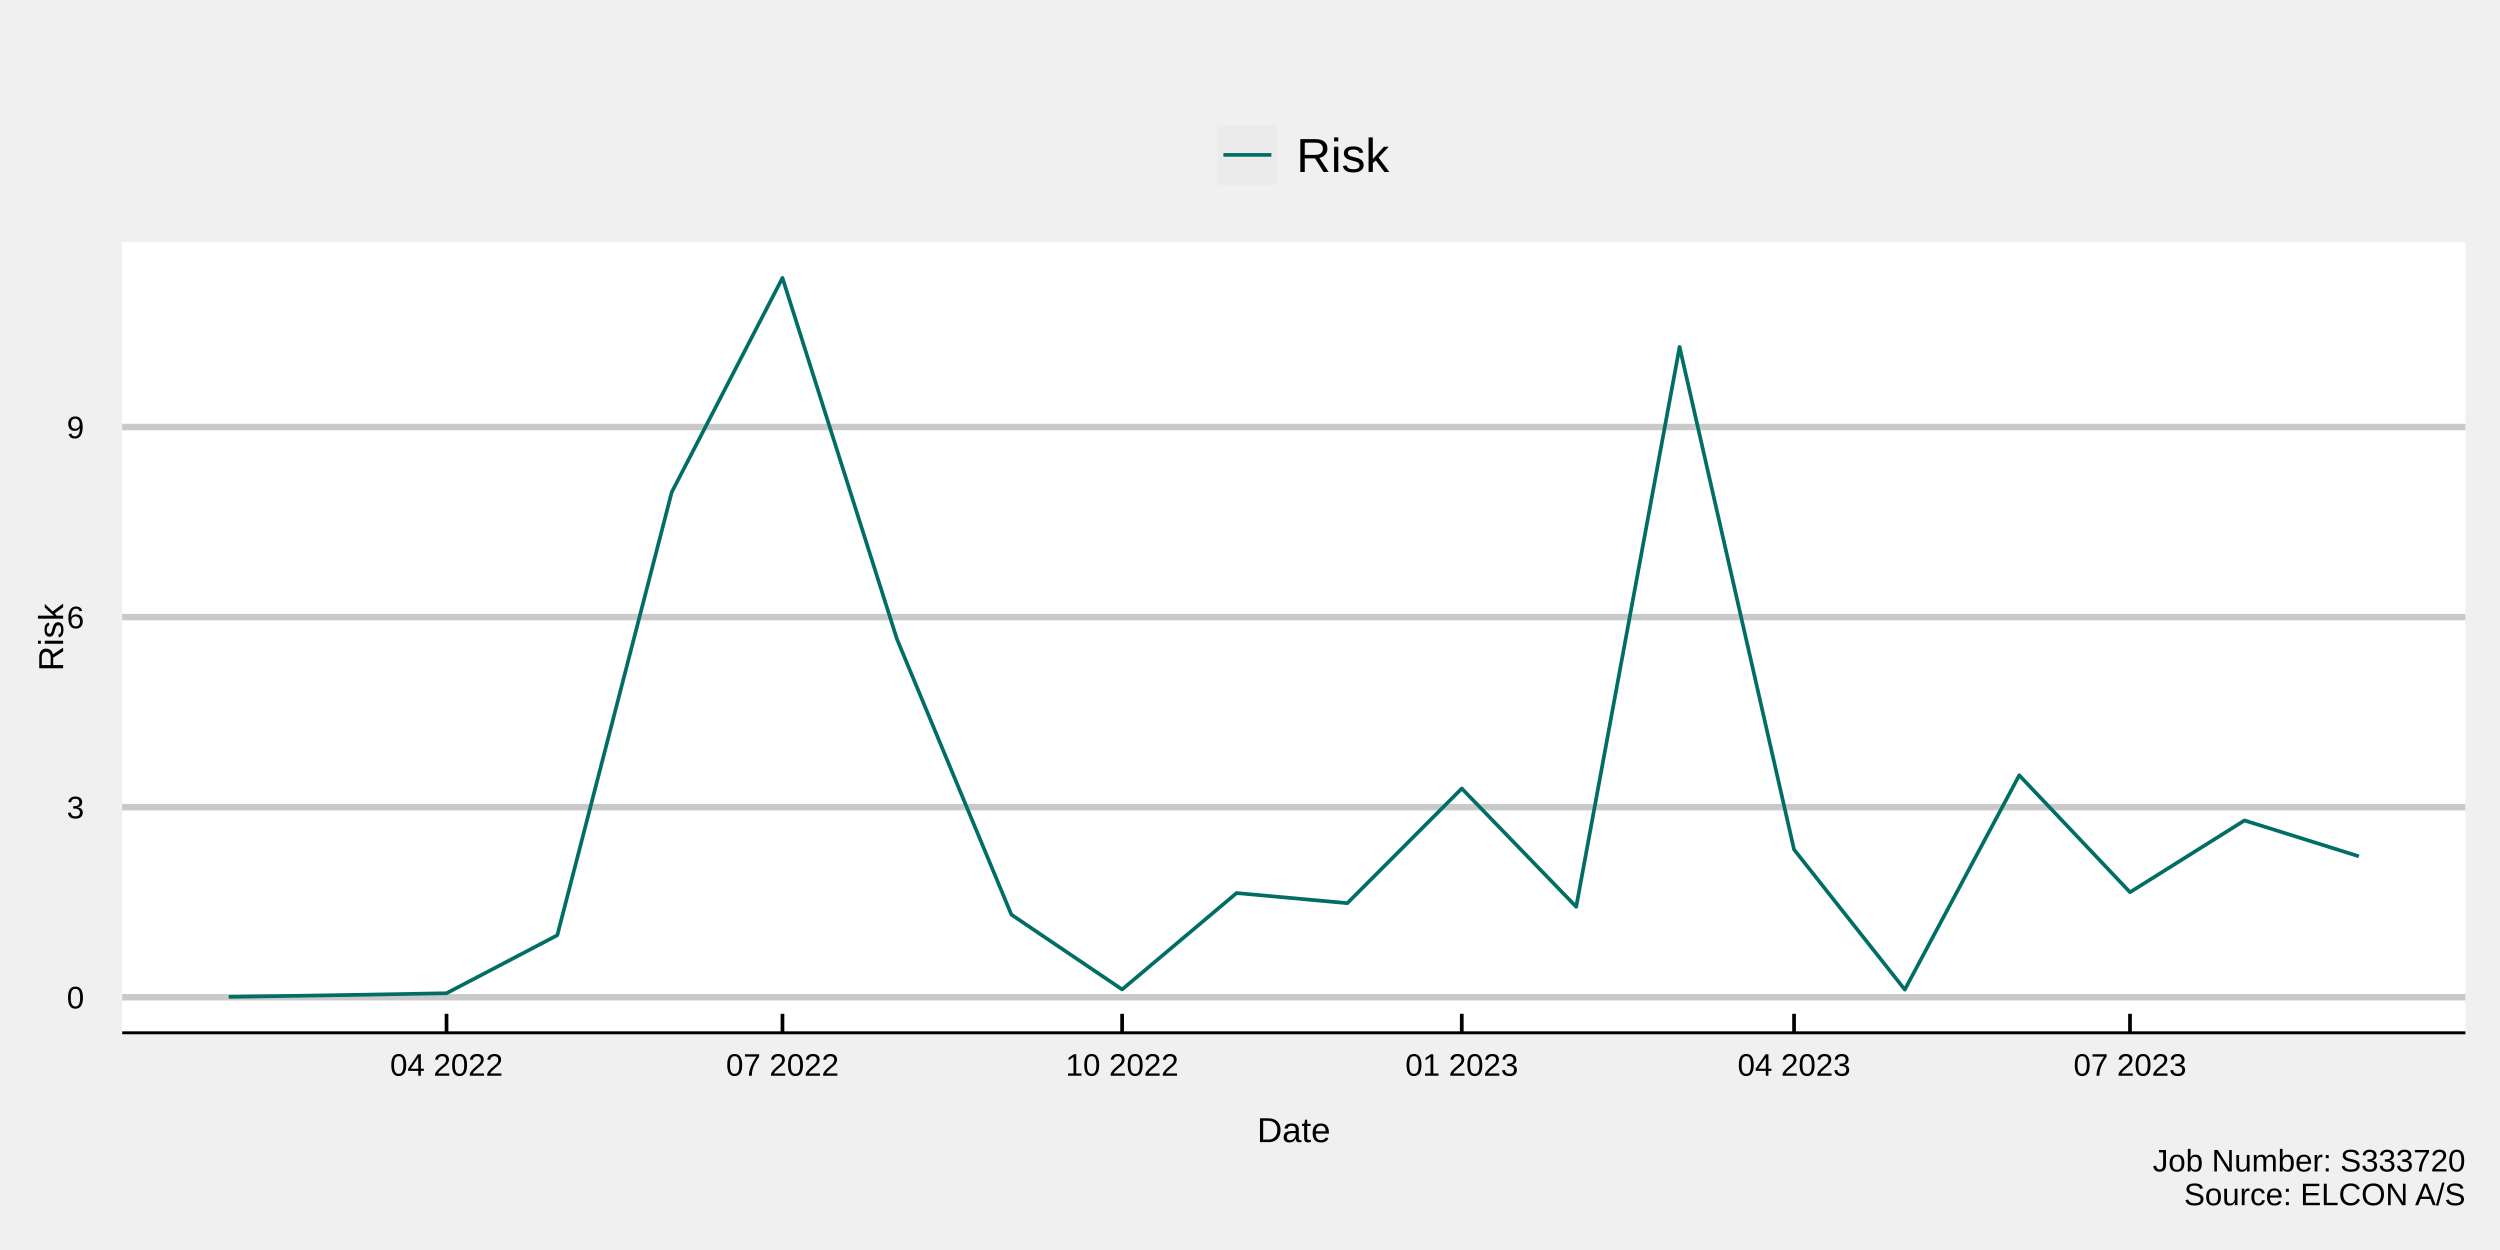
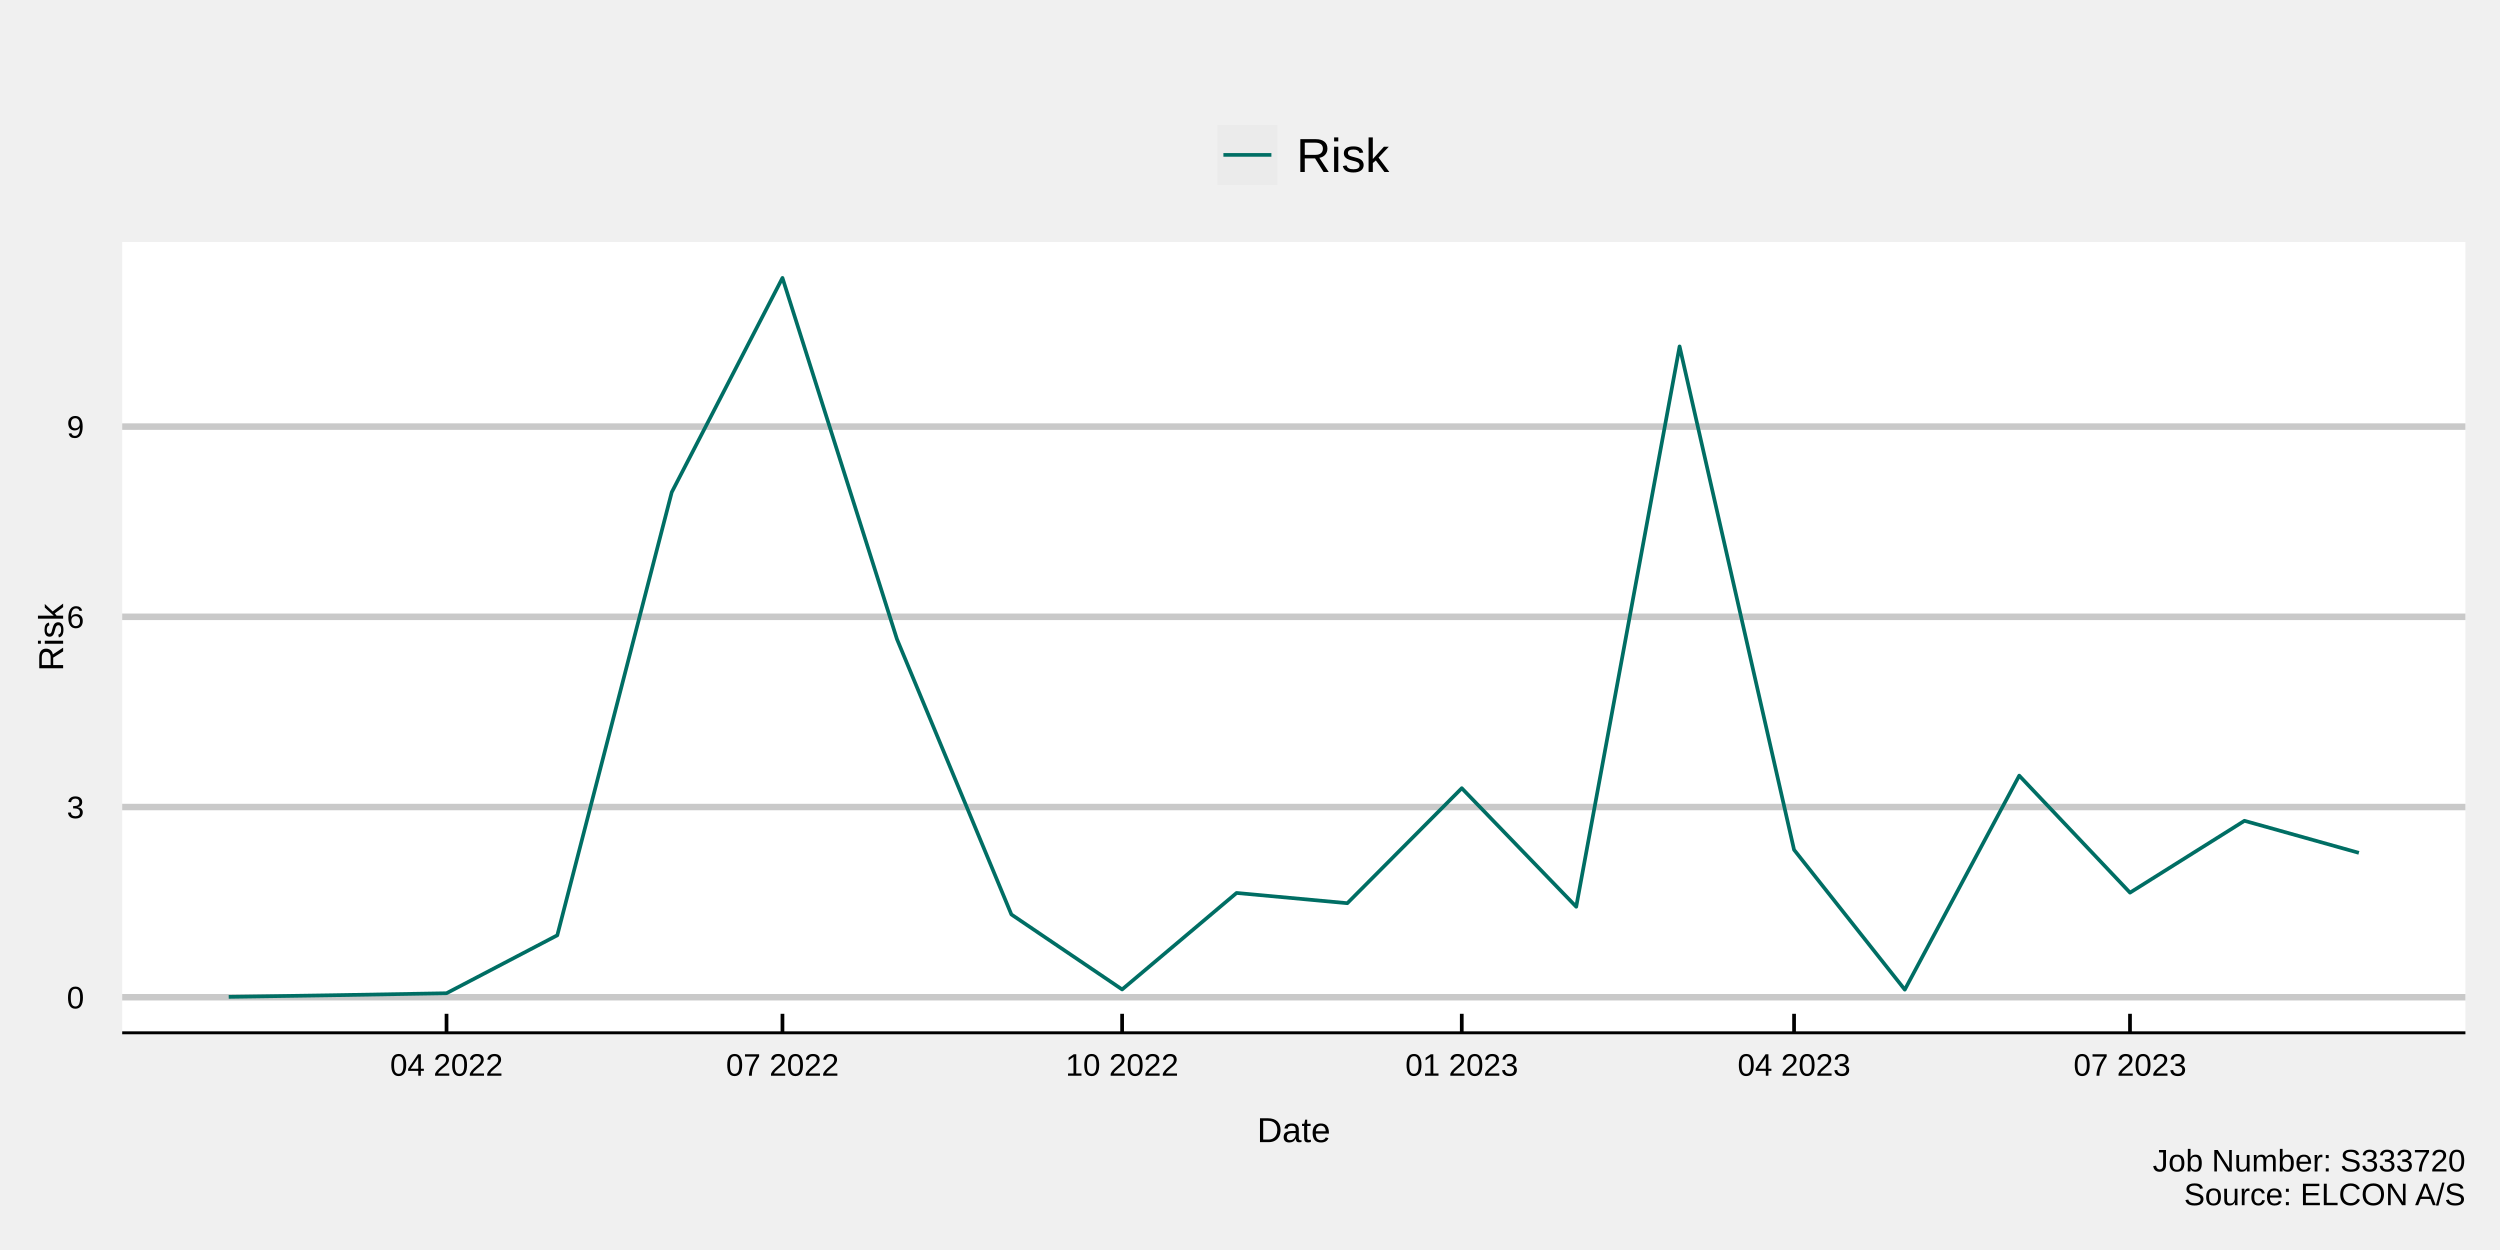
<svg xmlns="http://www.w3.org/2000/svg" class="svglite" width="720.00pt" height="360.00pt" viewBox="0 0 720.00 360.00">
  <defs>
    <style type="text/css">
    .svglite line, .svglite polyline, .svglite polygon, .svglite path, .svglite rect, .svglite circle {
      fill: none;
      stroke: #000000;
      stroke-linecap: round;
      stroke-linejoin: round;
      stroke-miterlimit: 10.00;
    }
    .svglite text {
      white-space: pre;
    }
  </style>
  </defs>
  <rect width="100%" height="100%" style="stroke: none; fill: none;" />
  <defs>
    <clipPath id="cpMC4wMHw3MjAuMDB8MC4wMHwzNjAuMDA=">
      <rect x="0.00" y="0.00" width="720.00" height="360.00" />
    </clipPath>
  </defs>
  <g clip-path="url(#cpMC4wMHw3MjAuMDB8MC4wMHwzNjAuMDA=)">
</g>
  <defs>
    <clipPath id="cpMzUuMTl8NzEwLjA0fDY5LjY5fDI5Ny40NQ==">
      <rect x="35.19" y="69.69" width="674.85" height="227.77" />
    </clipPath>
  </defs>
  <g clip-path="url(#cpMzUuMTl8NzEwLjA0fDY5LjY5fDI5Ny40NQ==)">
    <rect x="35.19" y="69.69" width="674.85" height="227.77" style="stroke-width: 1.07; stroke: none; fill: #FFFFFF;" />
    <polyline points="35.19,287.20 710.04,287.20 " style="stroke-width: 1.87; stroke: #C9C9C9; stroke-linecap: butt;" />
-     <polyline points="35.19,232.46 710.04,232.46 " style="stroke-width: 1.87; stroke: #C9C9C9; stroke-linecap: butt;" />
-     <polyline points="35.19,177.72 710.04,177.72 " style="stroke-width: 1.87; stroke: #C9C9C9; stroke-linecap: butt;" />
-     <polyline points="35.19,122.98 710.04,122.98 " style="stroke-width: 1.87; stroke: #C9C9C9; stroke-linecap: butt;" />
-     <polyline points="65.87,287.10 95.64,286.63 128.60,286.05 160.50,269.35 193.46,141.75 225.35,80.04 258.32,184.05 291.28,263.42 323.17,284.96 356.13,257.20 388.03,260.11 420.99,227.09 453.95,261.15 483.72,99.91 516.69,244.68 548.58,285.01 581.54,223.28 613.44,256.96 646.40,236.29 679.36,246.62 " style="stroke-width: 1.07; stroke: #006E64; stroke-linecap: butt;" />
+     <polyline points="35.19,232.42 710.04,232.42 " style="stroke-width: 1.87; stroke: #C9C9C9; stroke-linecap: butt;" />
+     <polyline points="35.19,177.64 710.04,177.64 " style="stroke-width: 1.87; stroke: #C9C9C9; stroke-linecap: butt;" />
+     <polyline points="35.19,122.86 710.04,122.86 " style="stroke-width: 1.87; stroke: #C9C9C9; stroke-linecap: butt;" />
+     <polyline points="65.87,287.10 95.64,286.63 128.60,286.05 160.50,269.36 193.46,141.77 225.35,80.04 258.32,184.06 291.28,263.37 323.17,284.96 356.13,257.17 388.03,260.12 420.99,227.00 453.95,261.14 483.72,99.77 516.69,244.74 548.58,285.02 581.54,223.38 613.44,257.08 646.40,236.39 679.36,245.62 " style="stroke-width: 1.07; stroke: #006E64; stroke-linecap: butt;" />
  </g>
  <g clip-path="url(#cpMC4wMHw3MjAuMDB8MC4wMHwzNjAuMDA=)">
    <text x="19.23" y="290.42" style="font-size: 9.00px; font-family: &quot;Arial&quot;;" textLength="5.00px" lengthAdjust="spacingAndGlyphs">0</text>
-     <text x="19.23" y="235.68" style="font-size: 9.00px; font-family: &quot;Arial&quot;;" textLength="5.00px" lengthAdjust="spacingAndGlyphs">3</text>
-     <text x="19.23" y="180.94" style="font-size: 9.00px; font-family: &quot;Arial&quot;;" textLength="5.00px" lengthAdjust="spacingAndGlyphs">6</text>
-     <text x="19.23" y="126.21" style="font-size: 9.00px; font-family: &quot;Arial&quot;;" textLength="5.00px" lengthAdjust="spacingAndGlyphs">9</text>
+     <text x="19.23" y="235.64" style="font-size: 9.00px; font-family: &quot;Arial&quot;;" textLength="5.00px" lengthAdjust="spacingAndGlyphs">3</text>
+     <text x="19.23" y="180.86" style="font-size: 9.00px; font-family: &quot;Arial&quot;;" textLength="5.00px" lengthAdjust="spacingAndGlyphs">6</text>
+     <text x="19.23" y="126.08" style="font-size: 9.00px; font-family: &quot;Arial&quot;;" textLength="5.00px" lengthAdjust="spacingAndGlyphs">9</text>
    <polyline points="35.19,297.45 710.04,297.45 " style="stroke-width: 0.85; stroke-linecap: butt;" />
    <polyline points="128.60,291.97 128.60,297.45 " style="stroke-width: 1.07; stroke-linecap: butt;" />
    <polyline points="225.35,291.97 225.35,297.45 " style="stroke-width: 1.07; stroke-linecap: butt;" />
    <polyline points="323.17,291.97 323.17,297.45 " style="stroke-width: 1.07; stroke-linecap: butt;" />
    <polyline points="420.99,291.97 420.99,297.45 " style="stroke-width: 1.07; stroke-linecap: butt;" />
    <polyline points="516.69,291.97 516.69,297.45 " style="stroke-width: 1.07; stroke-linecap: butt;" />
    <polyline points="613.44,291.97 613.44,297.45 " style="stroke-width: 1.07; stroke-linecap: butt;" />
    <text x="128.60" y="309.82" text-anchor="middle" style="font-size: 9.00px; font-family: &quot;Arial&quot;;" textLength="32.52px" lengthAdjust="spacingAndGlyphs">04 2022</text>
    <text x="225.35" y="309.82" text-anchor="middle" style="font-size: 9.00px; font-family: &quot;Arial&quot;;" textLength="32.52px" lengthAdjust="spacingAndGlyphs">07 2022</text>
    <text x="323.17" y="309.82" text-anchor="middle" style="font-size: 9.00px; font-family: &quot;Arial&quot;;" textLength="32.52px" lengthAdjust="spacingAndGlyphs">10 2022</text>
    <text x="420.99" y="309.82" text-anchor="middle" style="font-size: 9.00px; font-family: &quot;Arial&quot;;" textLength="32.52px" lengthAdjust="spacingAndGlyphs">01 2023</text>
    <text x="516.69" y="309.82" text-anchor="middle" style="font-size: 9.00px; font-family: &quot;Arial&quot;;" textLength="32.52px" lengthAdjust="spacingAndGlyphs">04 2023</text>
    <text x="613.44" y="309.82" text-anchor="middle" style="font-size: 9.00px; font-family: &quot;Arial&quot;;" textLength="32.52px" lengthAdjust="spacingAndGlyphs">07 2023</text>
    <text x="372.61" y="328.94" text-anchor="middle" style="font-size: 10.00px; font-family: &quot;Arial&quot;;" textLength="21.13px" lengthAdjust="spacingAndGlyphs">Date</text>
    <text transform="translate(18.18,183.57) rotate(-90)" text-anchor="middle" style="font-size: 10.00px; font-family: &quot;Arial&quot;;" textLength="19.45px" lengthAdjust="spacingAndGlyphs">Risk</text>
    <rect x="350.61" y="35.97" width="17.28" height="17.28" style="stroke-width: 1.07; stroke: none; fill: #EBEBEB;" />
    <line x1="352.34" y1="44.61" x2="366.16" y2="44.61" style="stroke-width: 1.07; stroke: #006E64; stroke-linecap: butt;" />
    <text x="373.37" y="49.53" style="font-size: 13.75px; font-family: &quot;Arial&quot;;" textLength="26.73px" lengthAdjust="spacingAndGlyphs">Risk</text>
    <text x="710.04" y="337.38" text-anchor="end" style="font-size: 9.00px; font-family: &quot;Arial&quot;;" textLength="90.04px" lengthAdjust="spacingAndGlyphs">Job Number: S333720</text>
    <text x="710.04" y="347.10" text-anchor="end" style="font-size: 9.00px; font-family: &quot;Arial&quot;;" textLength="83.53px" lengthAdjust="spacingAndGlyphs"> Source: ELCON A/S</text>
  </g>
</svg>
